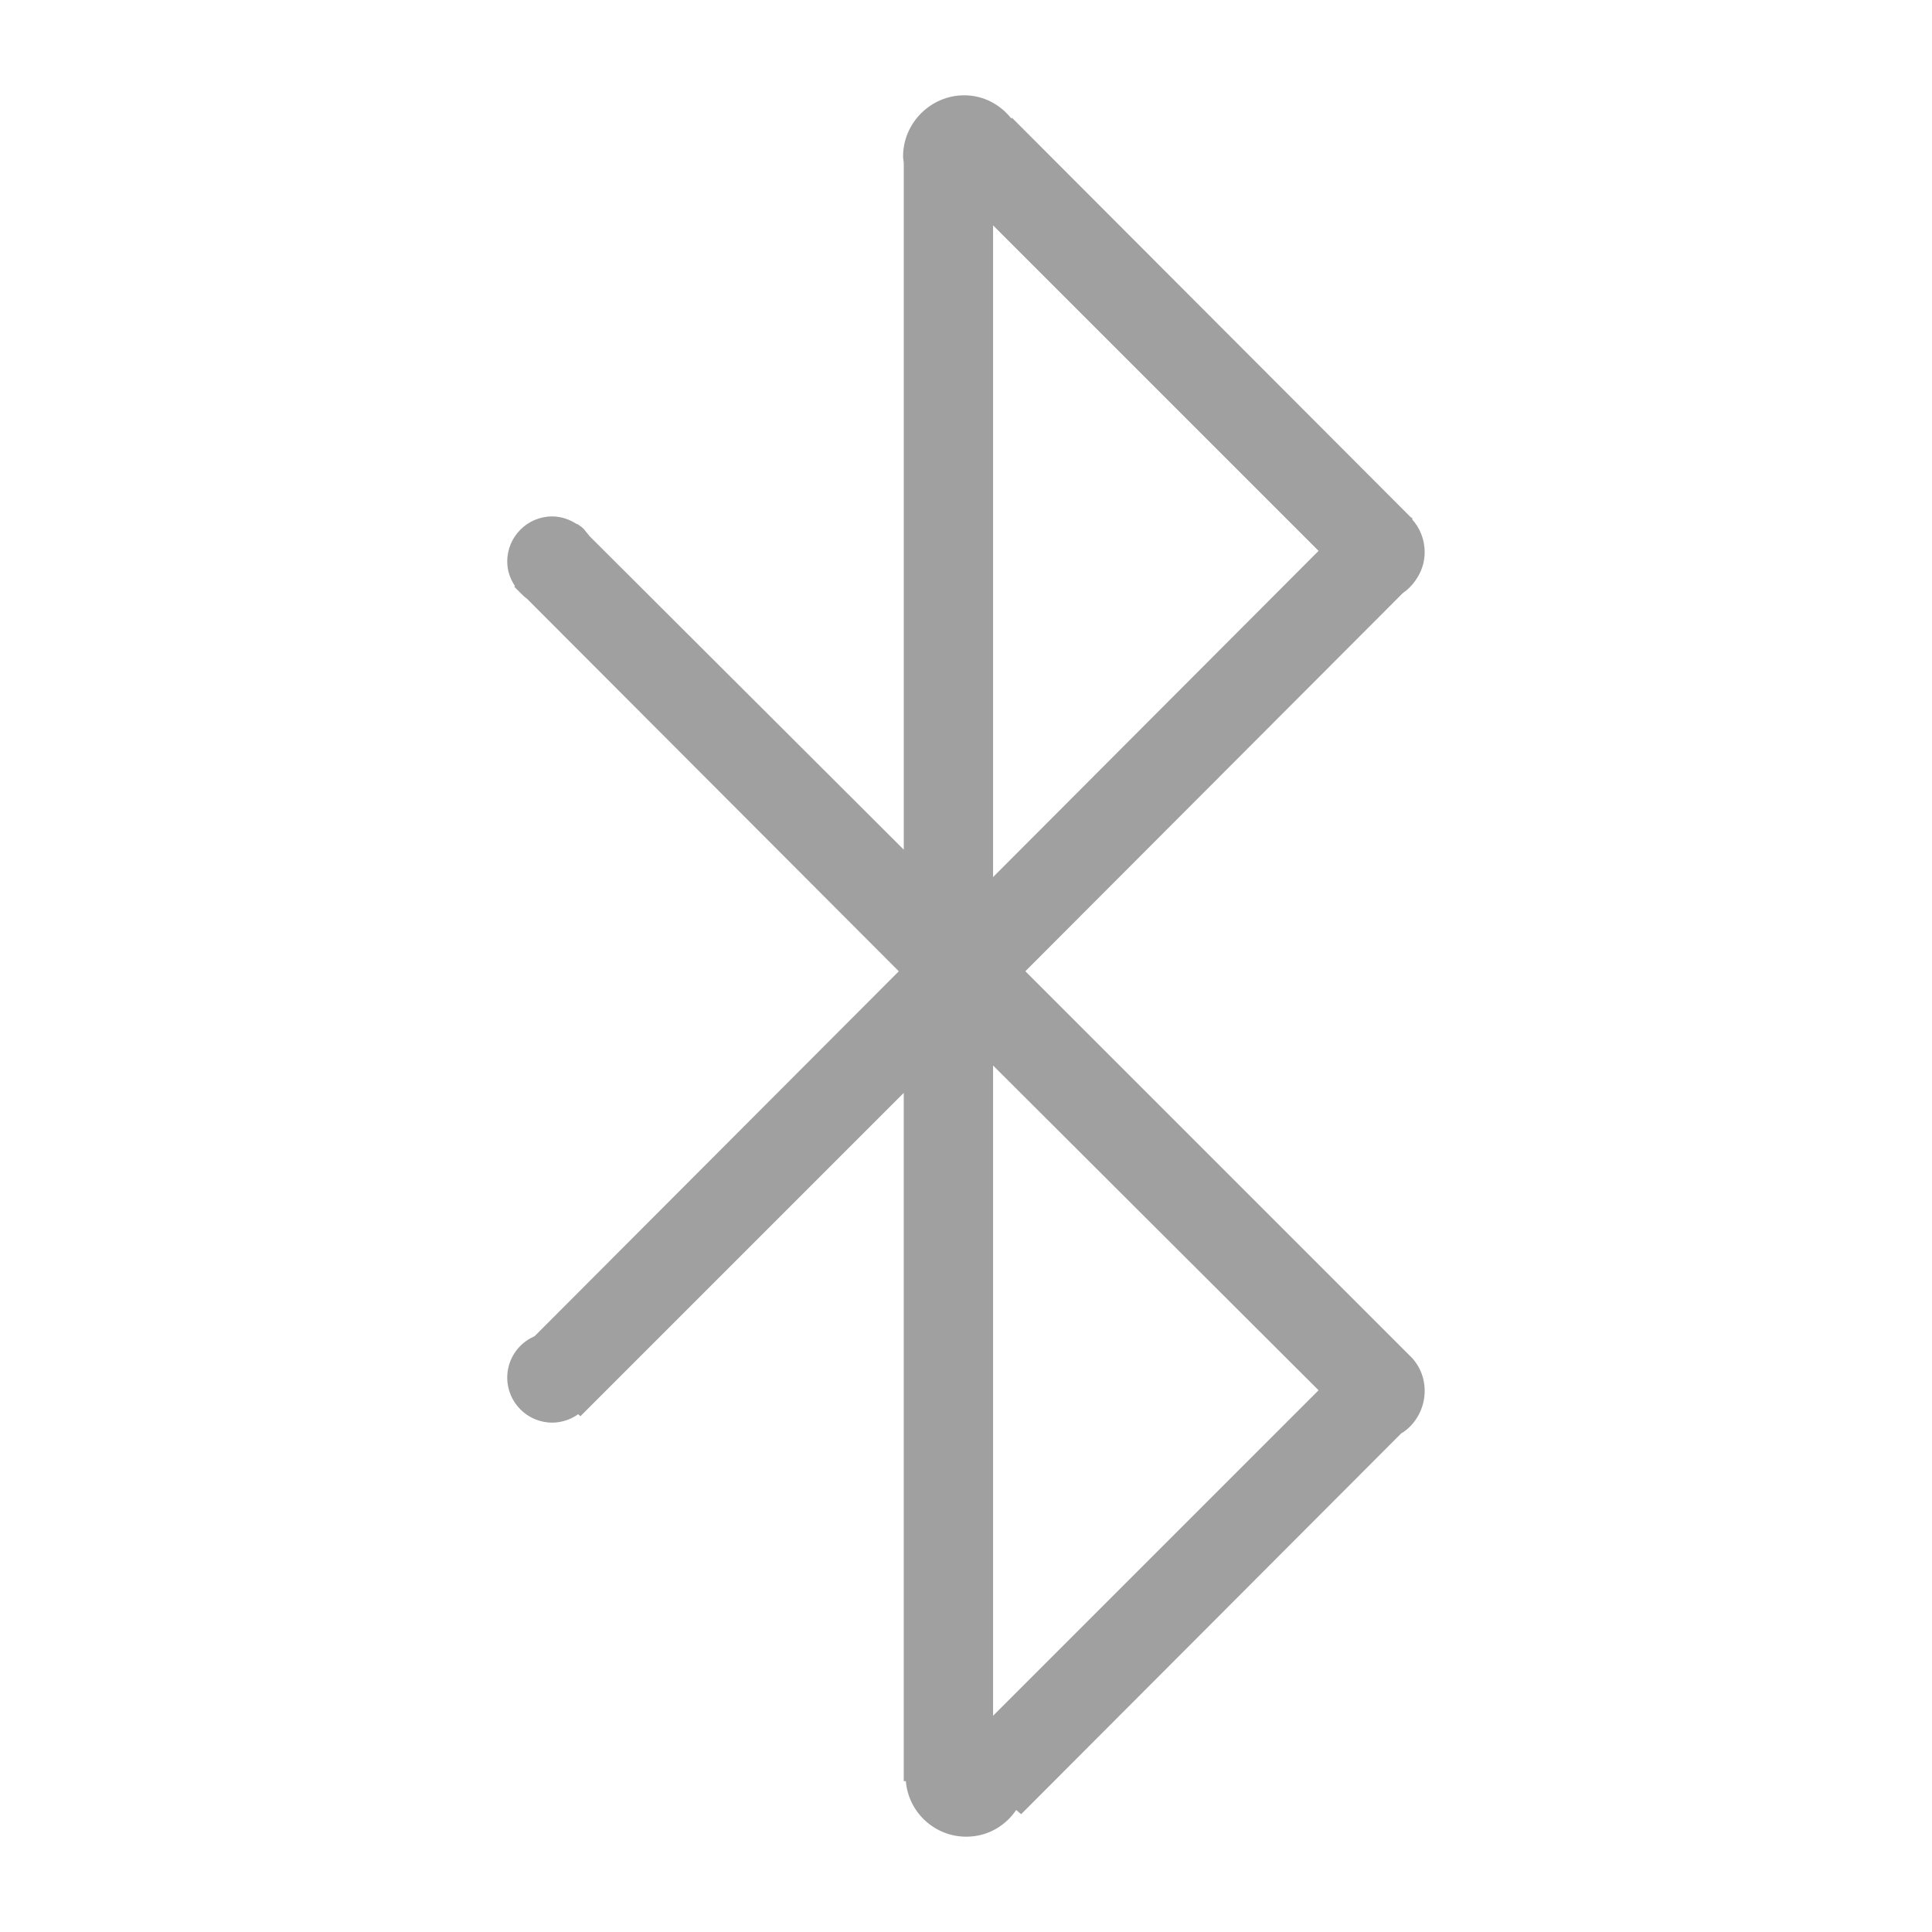
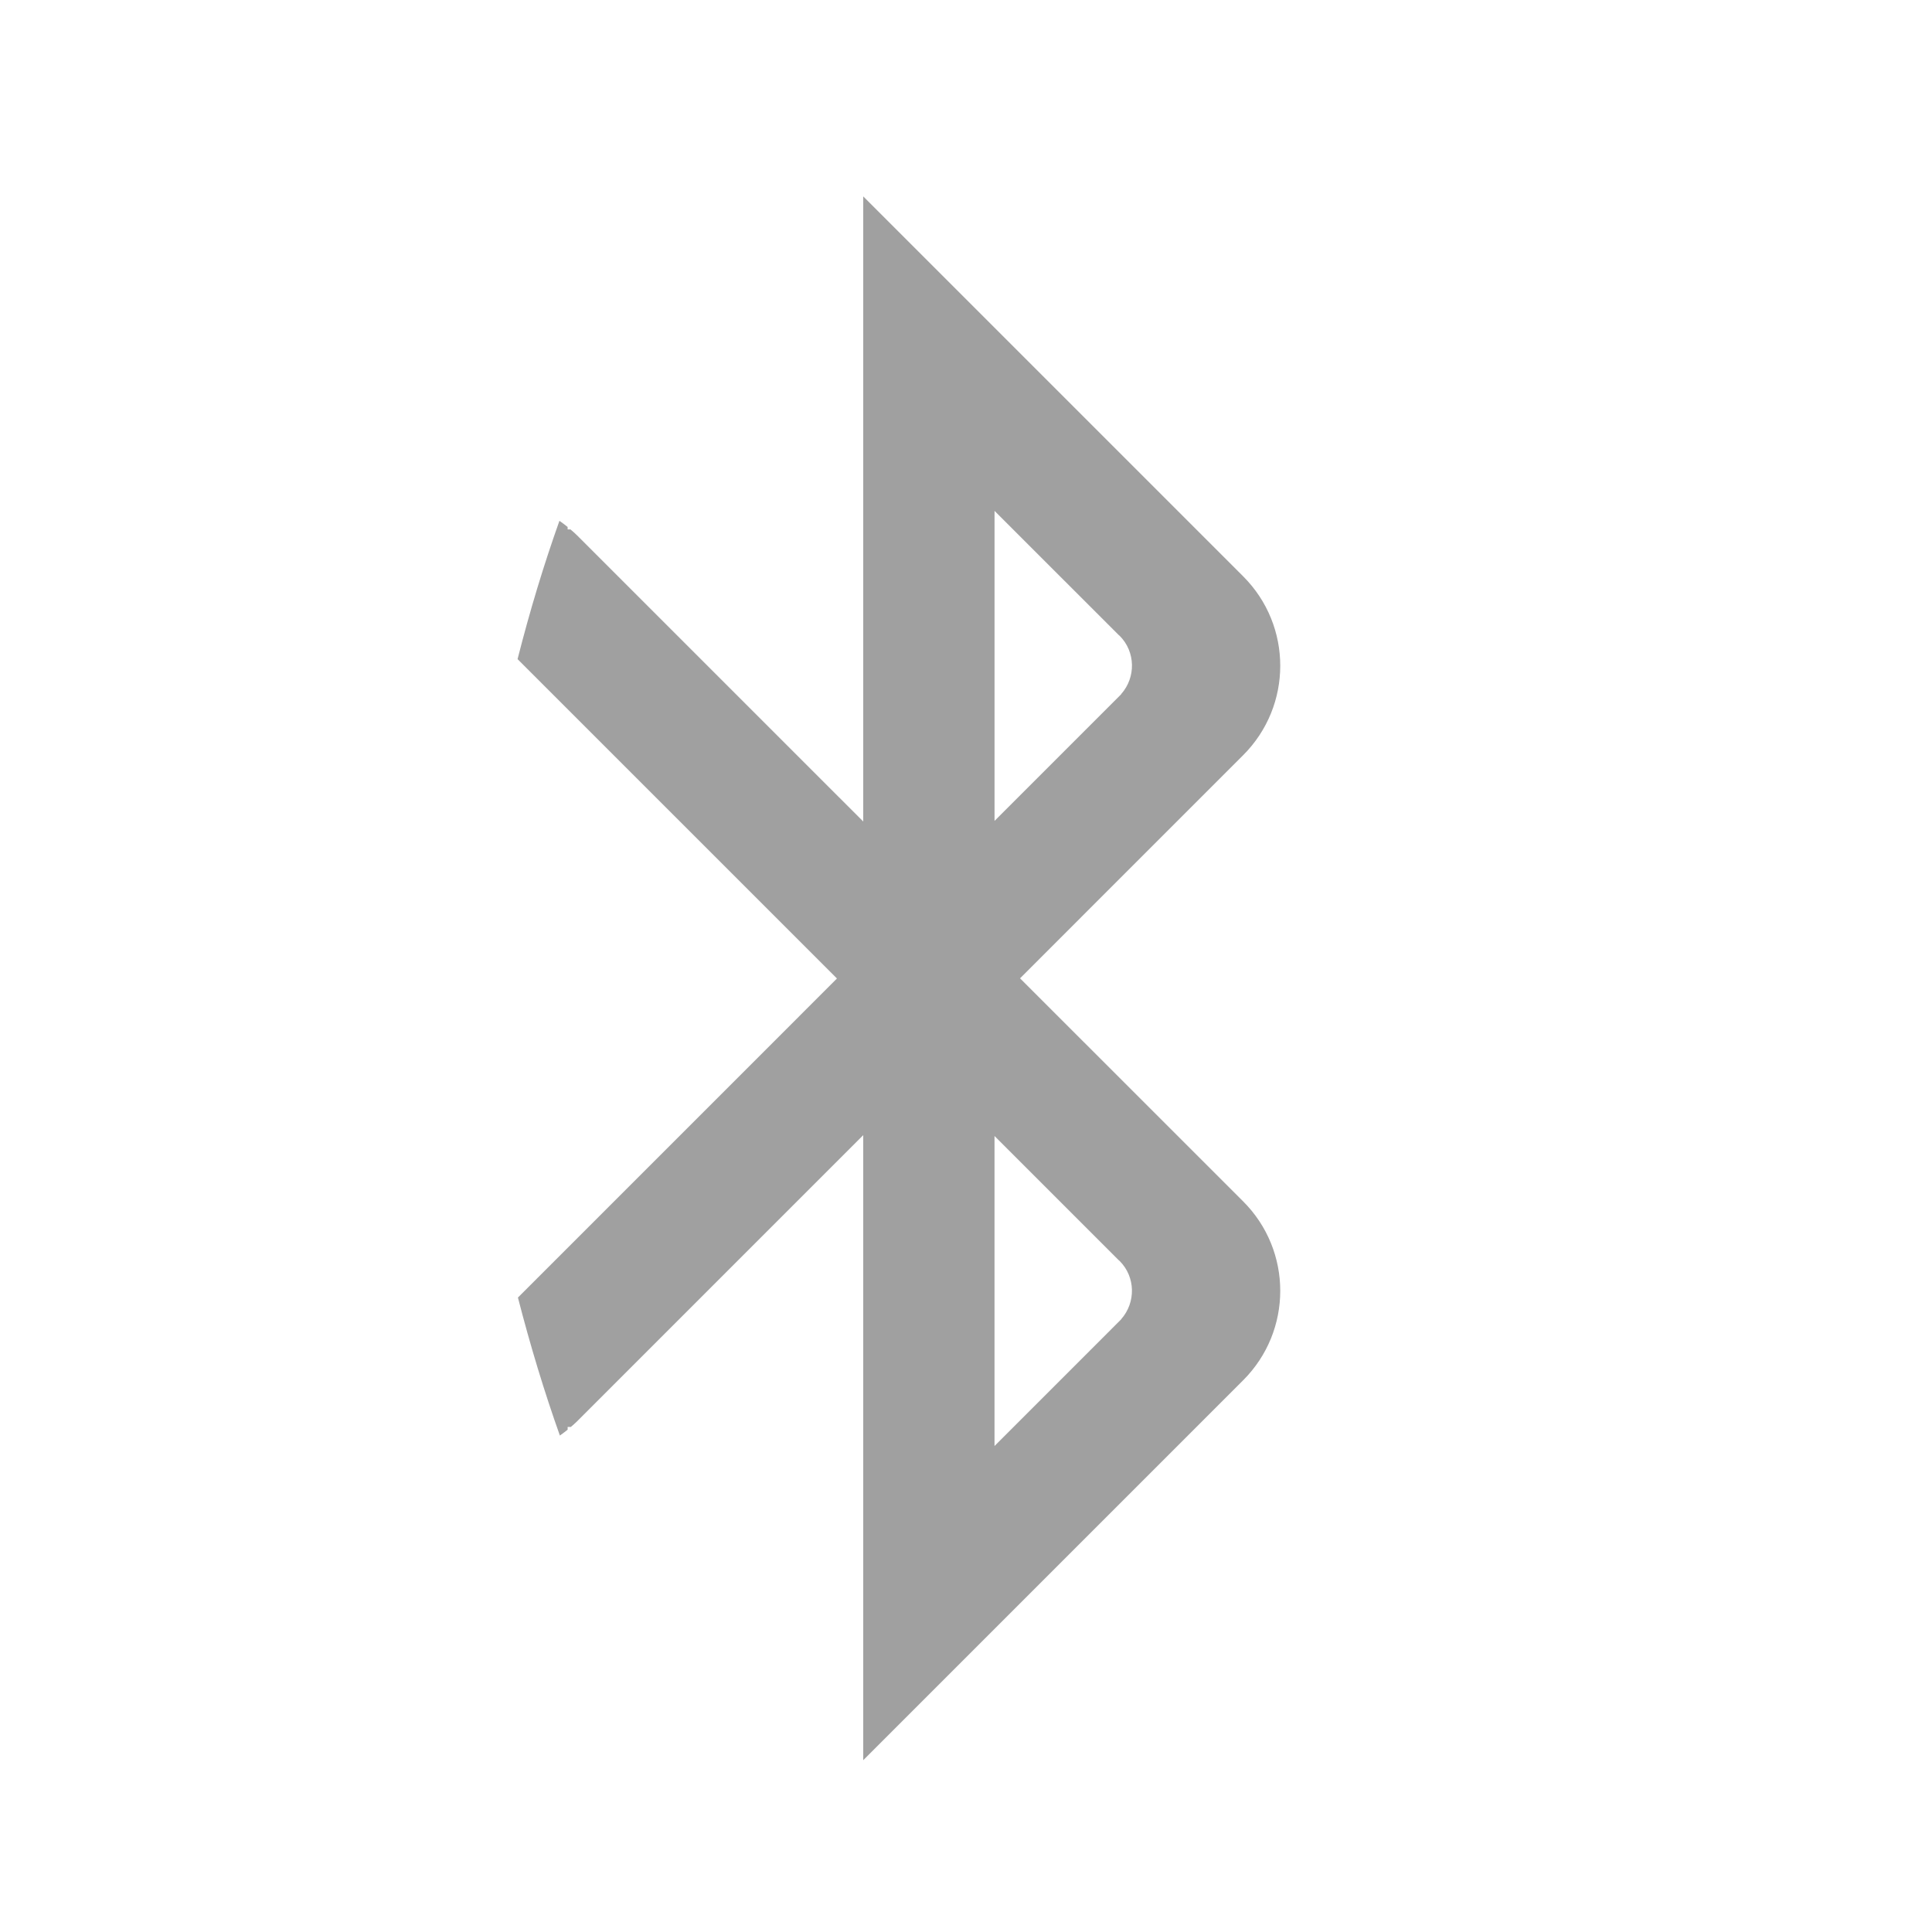
- <svg xmlns="http://www.w3.org/2000/svg" xmlns:xlink="http://www.w3.org/1999/xlink" width="100" height="100" id="svg2" version="1.1">
-   <defs id="defs4">
-     <linearGradient id="linearGradient3811">
-       <stop style="stop-color:#00ff00;stop-opacity:1;" offset="0" id="stop3813" />
-       <stop style="stop-color:#00cc00;stop-opacity:1;" offset="1" id="stop3815" />
-     </linearGradient>
-     <linearGradient xlink:href="#linearGradient3811" id="linearGradient3873" x1="59.789" y1="972.736" x2="59.789" y2="1032.371" gradientUnits="userSpaceOnUse" gradientTransform="translate(-114.5513,-1.414214)" />
-     <filter id="svg_15_blur" x="-50%" y="-50%" width="200%" height="200%">
-       <feGaussianBlur id="feGaussianBlur3934" in="SourceGraphic" stdDeviation="3.2" />
-     </filter>
-     <radialGradient xlink:href="#linearGradient3215" id="radialGradient2236" gradientUnits="userSpaceOnUse" gradientTransform="matrix(0.777169, 0, 0, 0.777169, -135.831, -83.9825)" cx="308.529" cy="465.105" fx="308.529" fy="465.105" r="68.159" />
-     <radialGradient xlink:href="#linearGradient3234" id="radialGradient2234" gradientUnits="userSpaceOnUse" gradientTransform="matrix(0.667724, 0, 0, 0.777169, -125.022, -74.9294)" cx="310.873" cy="387.572" fx="310.873" fy="387.572" r="68.159" />
-     <linearGradient xlink:href="#linearGradient3203" id="linearGradient2232" x1="-0.105" y1="1.084" x2="0.947" y2="0.264" />
-     <radialGradient xlink:href="#linearGradient3234" id="radialGradient2230" gradientUnits="userSpaceOnUse" gradientTransform="matrix(0.504145, 0.504145, -1.07245, 1.07245, 358.411, -579.127)" cx="348.695" cy="505.447" fx="348.695" fy="505.447" r="67.323" />
-     <radialGradient xlink:href="#linearGradient3215" id="radialGradient2228" gradientUnits="userSpaceOnUse" gradientTransform="matrix(0.994321, 0.964613, -1.05606, 1.08859, 96.4865, -737.326)" cx="344.651" cy="398.357" fx="344.651" fy="398.357" r="67.323" />
-     <linearGradient id="linearGradient3203">
-       <stop offset="0" id="stop3205" stop-opacity="0.528" stop-color="#f9f9f9" />
-       <stop offset="1" id="stop3207" stop-opacity="0.447" stop-color="#737373" />
-     </linearGradient>
-     <linearGradient id="linearGradient3215">
-       <stop offset="0" id="stop3217" stop-opacity="0.686" stop-color="#1a1a1a" />
-       <stop offset="1" id="stop3219" stop-opacity="0" stop-color="#1a1a1a" />
-     </linearGradient>
-     <linearGradient id="linearGradient3234">
-       <stop id="stop3236" offset="0" stop-opacity="0.654" stop-color="#c7c7c7" />
-       <stop id="stop3238" offset="1" stop-opacity="0" stop-color="#ffffff" />
-     </linearGradient>
-   </defs>
-   <g id="layer1" transform="translate(0,-952.3622)">
-     <path style="fill:#a0a0a0;fill-opacity:1;stroke-width:2.669;stroke-linejoin:round" d="m 49.909,957.295 c -1.736,0 -3.166,1.43 -3.166,3.166 0,0.115 0.024,0.216 0.036,0.328 l 0,35.551 -16.266,-16.229 c -0.042,-0.062 -0.098,-0.124 -0.146,-0.182 l -0.146,-0.182 c -0.105,-0.105 -0.204,-0.171 -0.327,-0.255 -0.009,-0.012 -0.028,0 -0.036,0 -0.366,-0.24 -0.803,-0.4 -1.274,-0.4 -1.285,0 -2.329,1.044 -2.329,2.329 0,0.482 0.149,0.902 0.4,1.274 l -0.036,0.036 0.327,0.327 c 0.105,0.105 0.204,0.207 0.327,0.291 l 19.249,19.286 -18.849,18.886 -0.073,0.036 c -0.795,0.369 -1.346,1.177 -1.346,2.111 0,1.284 1.045,2.329 2.329,2.329 0.5,0 0.967,-0.168 1.346,-0.437 l 0.109,0.109 16.739,-16.739 0,35.624 0.109,0 c 0.135,1.611 1.483,2.875 3.129,2.875 1.085,0 2.019,-0.547 2.584,-1.383 l 0.255,0.218 19.686,-19.723 0.073,-0.036 c 0.68,-0.459 1.128,-1.265 1.128,-2.147 0,-0.741 -0.297,-1.389 -0.801,-1.856 l -19.868,-19.868 19.541,-19.577 c 0.258,-0.174 0.476,-0.4 0.655,-0.655 0.293,-0.416 0.473,-0.907 0.473,-1.456 0,-0.66 -0.245,-1.256 -0.655,-1.71 l 0.036,-0.036 -0.109,-0.073 -20.632,-20.669 -0.036,0.036 C 51.771,957.773 50.905,957.295 49.909,957.295 z m 1.492,6.732 16.848,16.848 -16.848,16.884 0,-33.732 z m 0,43.484 16.848,16.811 -16.848,16.848 0,-33.659 z" id="svg_9" />
+ <svg xmlns="http://www.w3.org/2000/svg" version="1.1" id="svg2" x="0px" y="0px" width="100px" height="100px" viewBox="0 0 100 100" enable-background="new 0 0 100 100" xml:space="preserve">
+   <g>
+     <g>
+       <path fill-rule="evenodd" clip-rule="evenodd" fill="#A0A0A0" d="M52.797,50.638L64.344,39.09c2.562-2.559,2.562-6.703,0-9.261    L44.681,10.166v32.355L29.875,27.716c-0.112-0.112-0.229-0.213-0.347-0.314h-0.148v-0.126c-0.139-0.112-0.28-0.219-0.424-0.318    c-0.808,2.27-1.533,4.662-2.167,7.158l16.532,16.531L26.808,67.161c0.64,2.488,1.364,4.873,2.171,7.142    c0.137-0.095,0.271-0.197,0.402-0.303v-0.141h0.166c0.111-0.096,0.223-0.191,0.329-0.298l14.805-14.807v32.354l19.663-19.664    c2.562-2.558,2.562-6.704,0-9.262L52.797,50.638z M51.477,26.443l6.422,6.421c0.015,0.015,0.031,0.026,0.053,0.044    c0.829,0.831,0.845,2.152,0.082,3.014v0.01l-6.557,6.557V26.443z M58.033,68.279v0.008l-6.557,6.558V58.799l6.422,6.422    c0.015,0.015,0.031,0.025,0.053,0.045C58.78,66.094,58.796,67.418,58.033,68.279z" />
+     </g>
  </g>
</svg>
